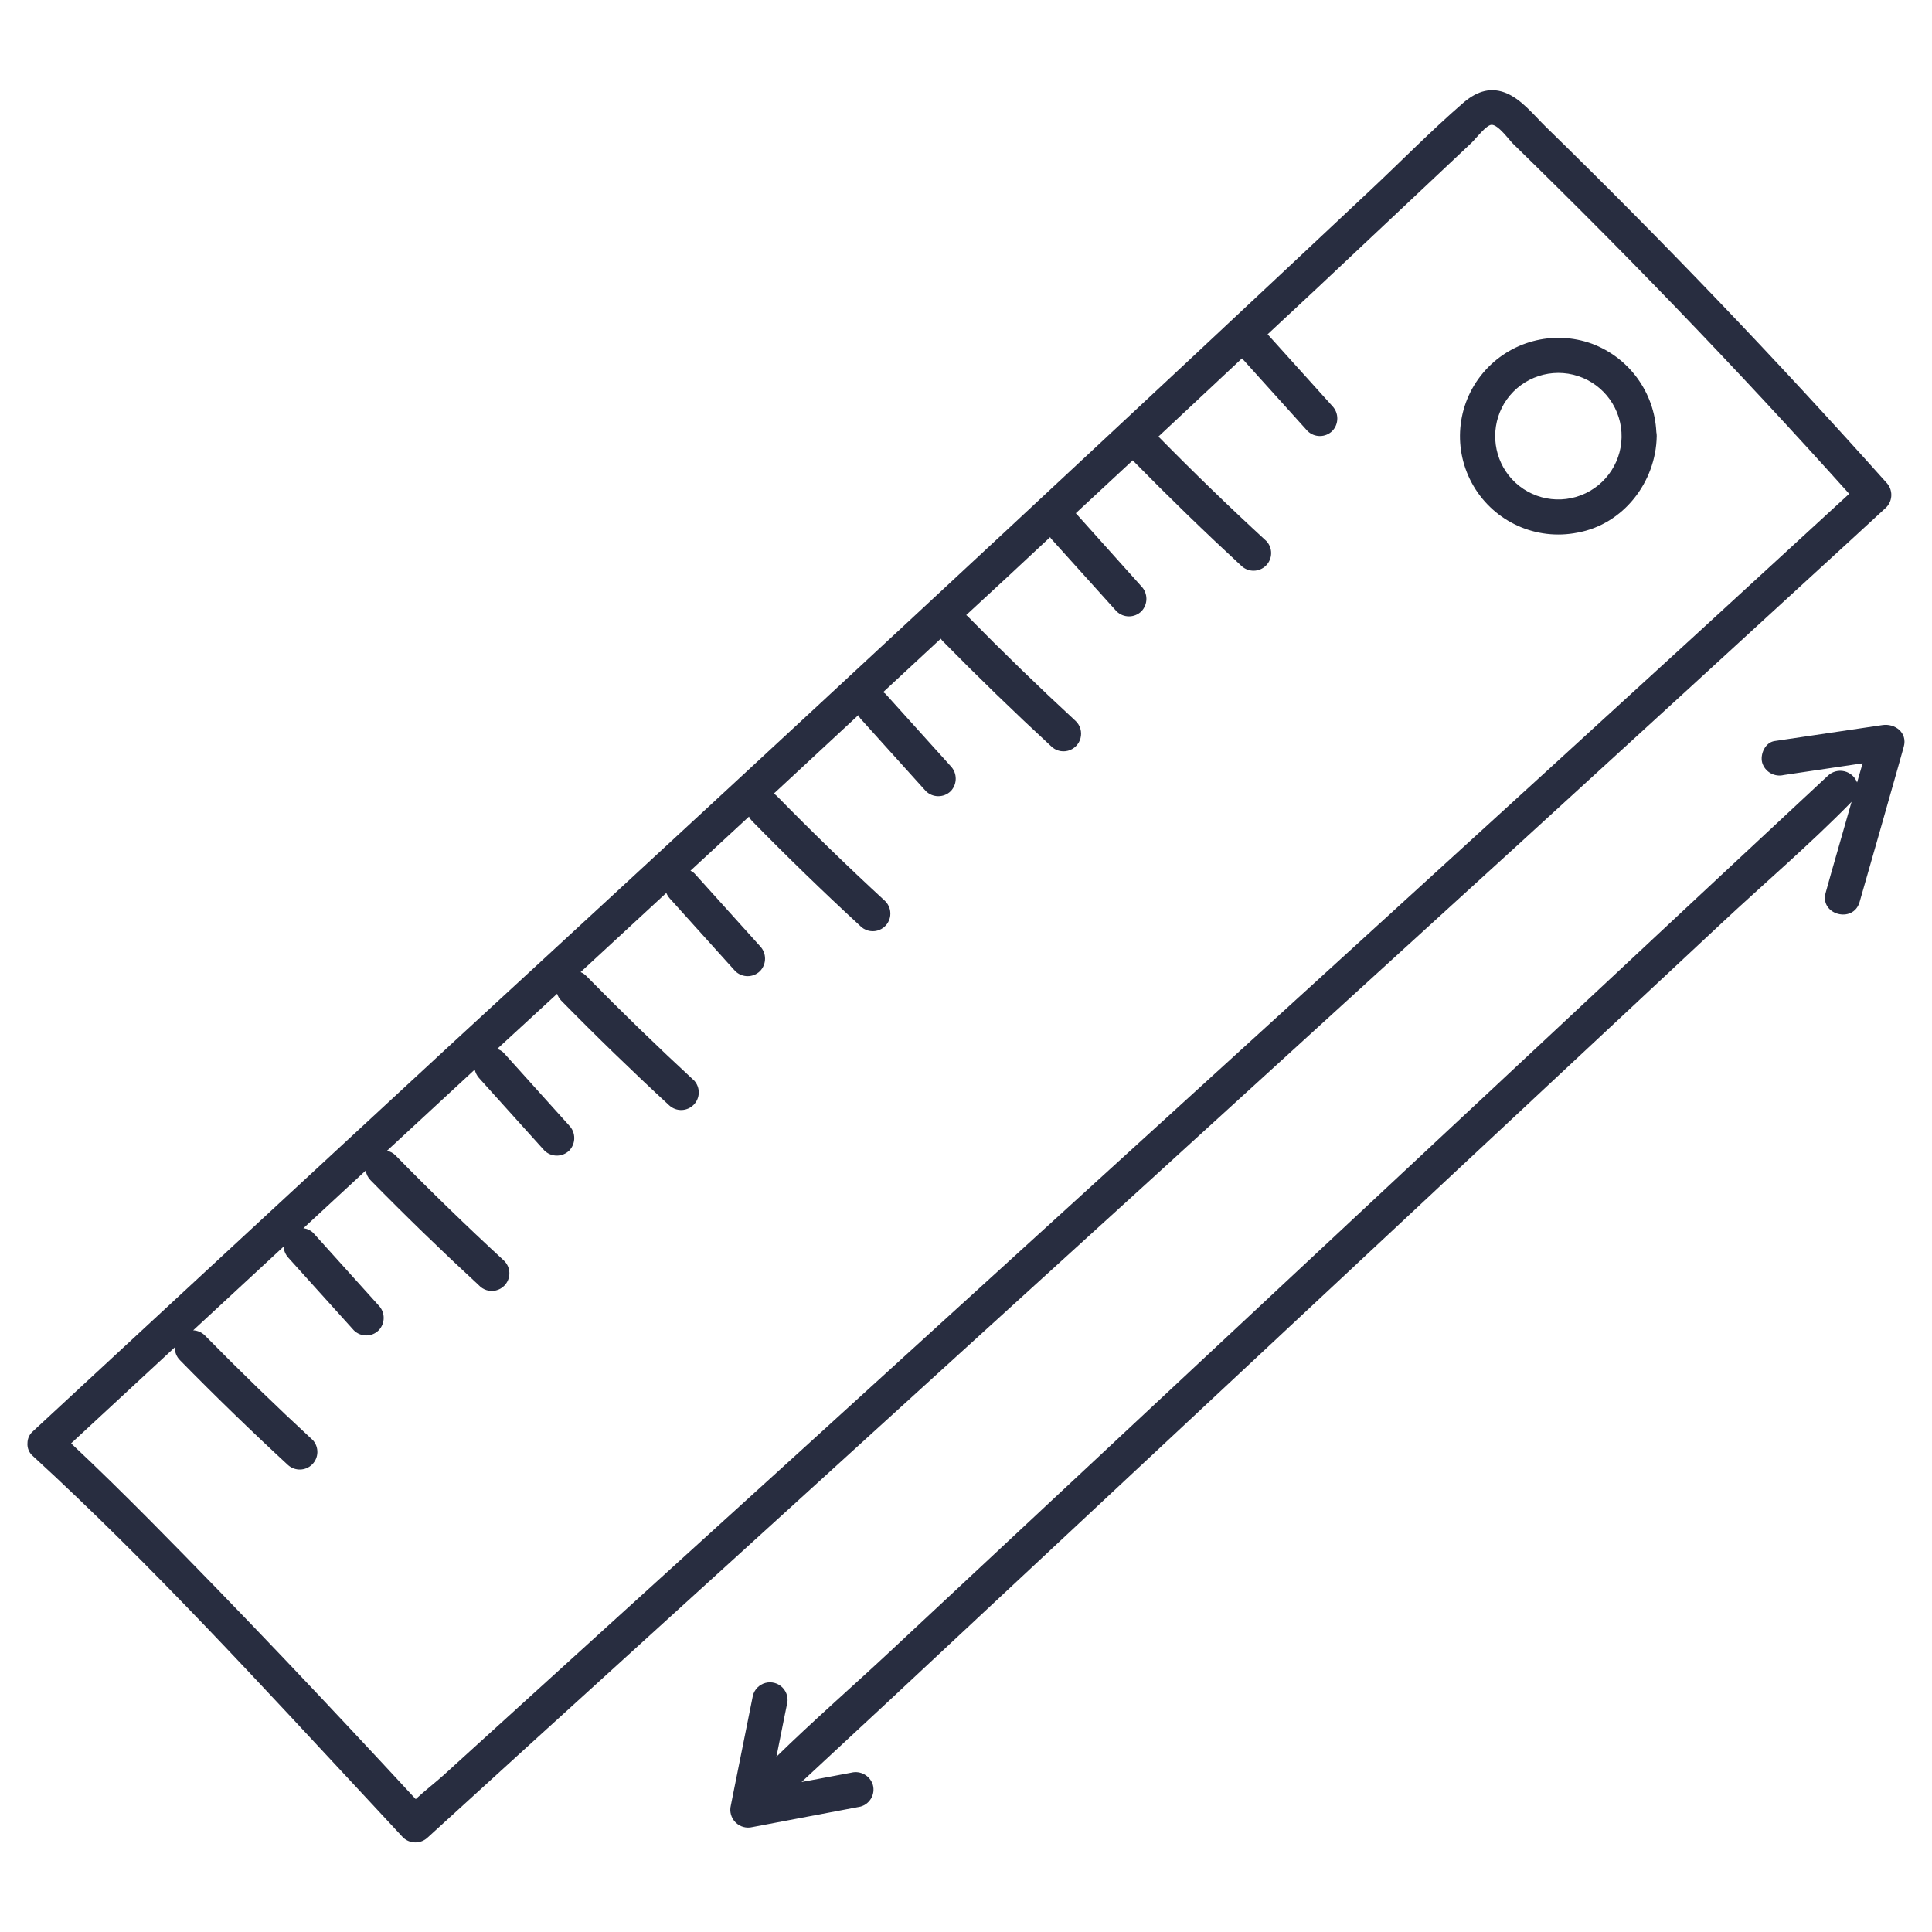
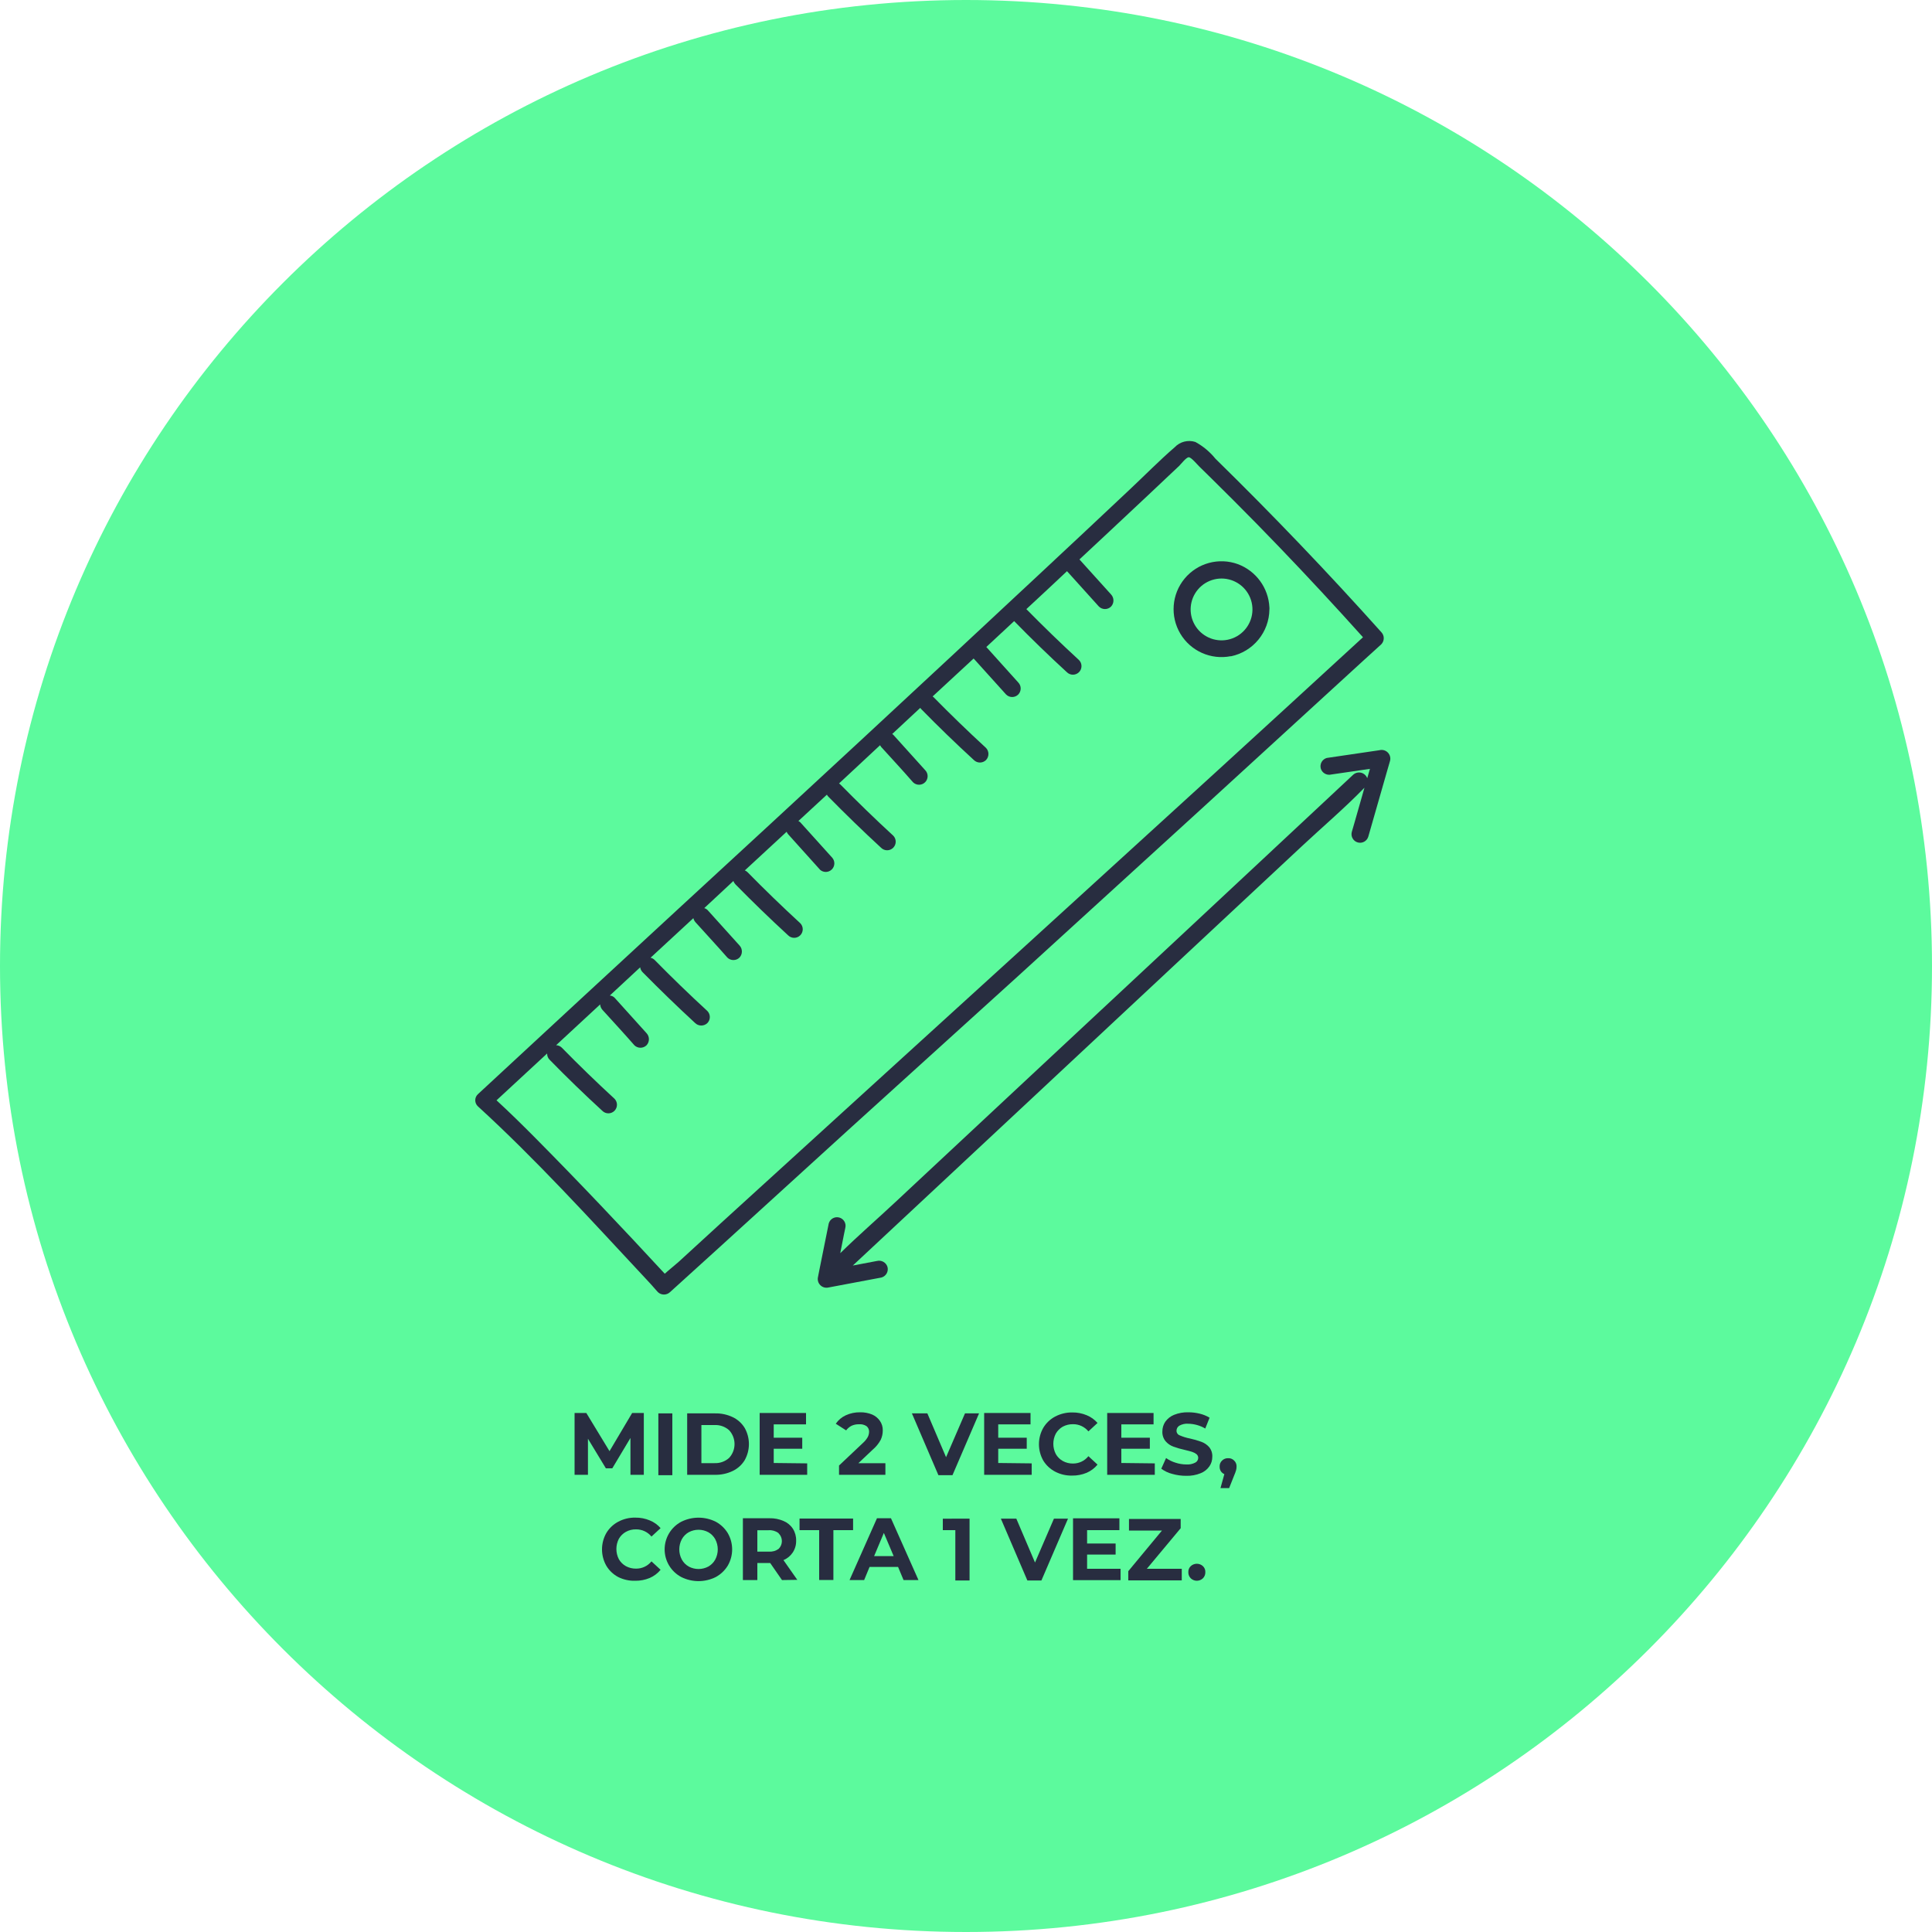
- <svg xmlns="http://www.w3.org/2000/svg" id="Layer_1" data-name="Layer 1" viewBox="0 0 350 350">
+ <svg xmlns="http://www.w3.org/2000/svg" id="Layer_1" data-name="Layer 1" viewBox="0 0 250 250">
  <defs>
-     <style>.cls-1{fill:#282d40;}</style>
+     <style>.cls-1{fill:#5cfa9d;}.cls-2{fill:#282d40;}</style>
  </defs>
-   <path class="cls-1" d="M206.92,215.11q34-31,68-62,30.27-27.65,60.47-55.37l6.33-5.83a3.23,3.23,0,0,0,0-4.5Q312,54.15,280.07,23c-2.18-2.12-4.52-5.15-7.47-6.24s-5.46.05-7.67,2c-5.76,5-11.12,10.48-16.66,15.68q-16.49,15.49-33,30.93-66.6,62.21-133.67,123.91-37.85,35-75.62,70a2.82,2.82,0,0,0-1,2.14,2.78,2.78,0,0,0,1,2.37c21.49,19.72,41.29,41.43,61.16,62.76q2.93,3.15,5.86,6.31a3.23,3.23,0,0,0,4.5,0L96,316q23.65-21.5,47.3-43Q175.11,244.08,206.92,215.11ZM80.43,321.52c-1.61,1.45-3.46,2.87-5.12,4.41-15.8-17.09-31.79-34-48.18-50.54-4.68-4.71-9.41-9.37-14.25-13.91q9.39-8.72,18.8-17.41a3.13,3.13,0,0,0,.91,2.33q9.54,9.73,19.58,19a3.19,3.19,0,0,0,4.51-4.5q-10-9.24-19.59-19A3.19,3.19,0,0,0,35,241q8.18-7.59,16.37-15.16a3.34,3.34,0,0,0,.86,2Q58.16,234.43,64.1,241a3.19,3.19,0,0,0,4.5,0,3.24,3.24,0,0,0,0-4.5L56.75,223.35a3,3,0,0,0-1.79-.84l11.3-10.46a3.07,3.07,0,0,0,.87,1.76q9.56,9.74,19.59,19a3.19,3.19,0,1,0,4.5-4.51q-10-9.22-19.58-19a3.07,3.07,0,0,0-1.53-.83L86,193.77a3.45,3.45,0,0,0,.76,1.5l11.86,13.16a3.22,3.22,0,0,0,4.51,0,3.27,3.27,0,0,0,0-4.51L91.29,190.77a2.68,2.68,0,0,0-1.23-.74q5.44-5,10.87-10a3.18,3.18,0,0,0,.74,1.24q9.56,9.74,19.59,19a3.19,3.19,0,0,0,4.51-4.5q-10-9.24-19.59-19a2.91,2.91,0,0,0-1-.66l15.53-14.35a3.44,3.44,0,0,0,.62,1l11.86,13.16a3.21,3.21,0,0,0,4.5,0,3.26,3.26,0,0,0,0-4.51l-11.86-13.16a2.43,2.43,0,0,0-.75-.51l10.6-9.8a2.9,2.9,0,0,0,.54.77q9.54,9.74,19.58,19a3.19,3.19,0,1,0,4.51-4.51q-10-9.22-19.58-19a2.82,2.82,0,0,0-.55-.43l.9-.83q7.21-6.67,14.41-13.38a3.26,3.26,0,0,0,.38.61l11.86,13.15a3.22,3.22,0,0,0,4.51,0,3.28,3.28,0,0,0,0-4.51q-5.94-6.57-11.86-13.15a3.39,3.39,0,0,0-.39-.27l10.44-9.69a2.65,2.65,0,0,0,.33.42q9.56,9.73,19.59,19a3.19,3.19,0,1,0,4.51-4.51q-10-9.24-19.59-19c-.07-.07-.15-.12-.23-.19q7.61-7,15.2-14.11c.07.09.1.19.17.27l11.86,13.16a3.22,3.22,0,0,0,4.51,0,3.27,3.27,0,0,0,0-4.51L194.92,93l-.06,0c3.45-3.21,6.91-6.4,10.35-9.61l.1.12q9.54,9.72,19.58,19a3.19,3.19,0,0,0,4.51-4.51q-10-9.2-19.54-18.91L225,64.92s0,0,0,0q5.92,6.57,11.86,13.15a3.2,3.2,0,0,0,4.5,0,3.26,3.26,0,0,0,0-4.51l-11.72-13,9-8.39L255.08,36.7l7.68-7.23,3.84-3.62c.7-.67,2.68-3.26,3.63-3.24,1.22,0,3.12,2.7,3.86,3.42l4.4,4.31q4.2,4.13,8.37,8.3,8.52,8.52,16.88,17.2Q319.66,72.37,335,89.46q-28.16,25.91-56.42,51.7-33.95,31-68,62-32.39,29.5-64.8,59Q120.92,284.76,96,307.37Z" />
-   <path class="cls-1" d="M285.76,96.49C294.09,95,300,87.32,300.13,79a3.41,3.41,0,0,0-.07-.73,18,18,0,0,0-11.66-16,17.85,17.85,0,0,0-19.72,5.27,17.81,17.81,0,0,0,17.08,28.95ZM272.48,73.12a11.46,11.46,0,1,1,.83,13A11.56,11.56,0,0,1,272.48,73.12Z" />
-   <path class="cls-1" d="M341,131.36l-19.53,2.89c-1.71.26-2.64,2.41-2.23,3.92a3.27,3.27,0,0,0,3.92,2.23l14.27-2.12c-.33,1.16-.67,2.32-1,3.47a3.26,3.26,0,0,0-5.25-1.26l-19.31,18-46.38,43.32-55.9,52.21-48.51,45.31c-6.75,6.3-13.8,12.43-20.42,18.91.46-2.28.91-4.57,1.37-6.85l.51-2.51a3.19,3.19,0,1,0-6.15-1.69q-1.74,8.68-3.49,17.37c-.17.84-.34,1.67-.5,2.51a3.23,3.23,0,0,0,3.92,3.92l17.12-3.24,2.46-.47a3.2,3.2,0,0,0,2.23-3.92,3.26,3.26,0,0,0-3.92-2.22l-9,1.69L161,308.16l46.38-43.32,55.9-52.21,48.51-45.3c7.82-7.31,16.09-14.35,23.57-22l.07-.07-3.69,12.89-1,3.57c-1.14,4,5,5.64,6.14,1.7q3.53-12.27,7-24.55l1-3.57C345.62,132.72,343.26,131,341,131.36Z" />
+   <circle class="cls-1" cx="125" cy="125" r="125" />
+   <path class="cls-2" d="M81.58,190.84v-4.77L79.23,190H78.4l-2.32-3.83v4.67H74.35v-8h1.52l3,4.94,2.93-4.94h1.51l0,8Z" />
+   <path class="cls-2" d="M85.19,182.89H87v8H85.19Z" />
+   <path class="cls-2" d="M88.92,182.89h3.61a5.08,5.08,0,0,1,2.29.49,3.65,3.65,0,0,1,1.54,1.39,4.25,4.25,0,0,1,0,4.18,3.65,3.65,0,0,1-1.54,1.39,5.08,5.08,0,0,1-2.29.5H88.92Zm3.52,6.44a2.67,2.67,0,0,0,1.9-.67,2.64,2.64,0,0,0,0-3.6,2.66,2.66,0,0,0-1.9-.66H90.76v4.93Z" />
+   <path class="cls-2" d="M104.45,189.36v1.48H98.3v-8h6v1.47h-4.18v1.73h3.69v1.43h-3.69v1.84Z" />
+   <path class="cls-2" d="M114.57,189.34v1.5h-6v-1.2l3.06-2.89a3.14,3.14,0,0,0,.66-.8,1.55,1.55,0,0,0,.17-.67.9.9,0,0,0-.32-.73,1.54,1.54,0,0,0-1-.25,2.19,2.19,0,0,0-.94.19,2,2,0,0,0-.71.6l-1.34-.86a3.15,3.15,0,0,1,1.29-1.09,4.28,4.28,0,0,1,1.87-.39,3.9,3.9,0,0,1,1.55.29,2.36,2.36,0,0,1,1,.82,2.07,2.07,0,0,1,.37,1.24,2.82,2.82,0,0,1-.27,1.22,4.45,4.45,0,0,1-1.06,1.29l-1.83,1.73Z" />
+   <path class="cls-2" d="M126.69,182.89l-3.44,8h-1.82l-3.43-8h2l2.42,5.67,2.45-5.67Z" />
+   <path class="cls-2" d="M133.5,189.36v1.48h-6.15v-8h6v1.47h-4.18v1.73h3.69v1.43h-3.69v1.84Z" />
+   <path class="cls-2" d="M136.55,190.44A3.94,3.94,0,0,1,135,189a4.29,4.29,0,0,1,0-4.24,3.94,3.94,0,0,1,1.54-1.46,4.63,4.63,0,0,1,2.21-.53,4.69,4.69,0,0,1,1.87.36,3.75,3.75,0,0,1,1.4,1l-1.18,1.09a2.54,2.54,0,0,0-2-.93,2.74,2.74,0,0,0-1.32.32,2.43,2.43,0,0,0-.9.9,2.88,2.88,0,0,0,0,2.64,2.36,2.36,0,0,0,.9.9,2.64,2.64,0,0,0,1.32.33,2.53,2.53,0,0,0,2-.95l1.18,1.09a3.71,3.71,0,0,1-1.41,1.06,4.69,4.69,0,0,1-1.87.36A4.5,4.5,0,0,1,136.55,190.44Z" />
+   <path class="cls-2" d="M149.43,189.36v1.48h-6.16v-8h6v1.47H145.1v1.73h3.69v1.43H145.1v1.84Z" />
+   <path class="cls-2" d="M151.68,190.72a4,4,0,0,1-1.41-.67l.62-1.38a4.21,4.21,0,0,0,1.22.6,4.51,4.51,0,0,0,1.4.23,2.18,2.18,0,0,0,1.16-.24.7.7,0,0,0,.38-.62.63.63,0,0,0-.22-.47,1.91,1.91,0,0,0-.57-.3c-.23-.07-.55-.16-.94-.25a11.25,11.25,0,0,1-1.49-.43,2.41,2.41,0,0,1-1-.69,1.85,1.85,0,0,1-.42-1.27,2.23,2.23,0,0,1,.38-1.26,2.57,2.57,0,0,1,1.13-.89,4.59,4.59,0,0,1,1.84-.33,6.14,6.14,0,0,1,1.49.18,4.44,4.44,0,0,1,1.27.52l-.56,1.4a4.52,4.52,0,0,0-2.21-.62,2.05,2.05,0,0,0-1.14.25.76.76,0,0,0-.37.66.63.63,0,0,0,.43.6,6.17,6.17,0,0,0,1.3.4,11.72,11.72,0,0,1,1.49.43,2.48,2.48,0,0,1,1,.68,1.81,1.81,0,0,1,.41,1.26,2.11,2.11,0,0,1-.38,1.24,2.48,2.48,0,0,1-1.14.89,4.6,4.6,0,0,1-1.85.33A6.5,6.5,0,0,1,151.68,190.72Z" />
+   <path class="cls-2" d="M159.7,189a1,1,0,0,1,.31.78,1.76,1.76,0,0,1-.06.46,5.19,5.19,0,0,1-.25.68l-.65,1.64h-1.12l.5-1.81a1,1,0,0,1-.45-.37,1.08,1.08,0,0,1-.16-.6,1,1,0,0,1,.31-.78,1.06,1.06,0,0,1,.79-.31A1,1,0,0,1,159.7,189Z" />
+   <path class="cls-2" d="M80,204.07a3.94,3.94,0,0,1-1.54-1.46,4.29,4.29,0,0,1,0-4.24A3.94,3.94,0,0,1,80,196.91a4.51,4.51,0,0,1,2.21-.53,4.69,4.69,0,0,1,1.87.36,3.65,3.65,0,0,1,1.4,1l-1.18,1.09a2.54,2.54,0,0,0-2-.93,2.57,2.57,0,0,0-1.31.32,2.38,2.38,0,0,0-.91.9,2.88,2.88,0,0,0,0,2.64,2.38,2.38,0,0,0,.91.9,2.67,2.67,0,0,0,1.31.32,2.52,2.52,0,0,0,2-.94l1.18,1.09a3.73,3.73,0,0,1-1.41,1.06,4.69,4.69,0,0,1-1.87.36A4.62,4.62,0,0,1,80,204.07Z" />
+   <path class="cls-2" d="M88.16,204.07a4.05,4.05,0,0,1,0-7.16,5,5,0,0,1,4.46,0,4.13,4.13,0,0,1,1.55,1.47,4.19,4.19,0,0,1,0,4.22,4.13,4.13,0,0,1-1.55,1.47,5,5,0,0,1-4.46,0Zm3.5-1.36a2.33,2.33,0,0,0,.89-.9,2.81,2.81,0,0,0,0-2.64,2.33,2.33,0,0,0-.89-.9,2.68,2.68,0,0,0-2.54,0,2.33,2.33,0,0,0-.89.9,2.8,2.8,0,0,0,0,2.64,2.33,2.33,0,0,0,.89.9,2.68,2.68,0,0,0,2.54,0Z" />
+   <path class="cls-2" d="M101.19,204.46l-1.53-2.21H98v2.21H96.13v-8h3.44a4.33,4.33,0,0,1,1.83.36,2.64,2.64,0,0,1,1.2,1,2.74,2.74,0,0,1,.42,1.53,2.67,2.67,0,0,1-.43,1.53,2.7,2.7,0,0,1-1.21,1l1.79,2.55Zm-.47-6.09a1.89,1.89,0,0,0-1.26-.36H98v2.77h1.5a1.89,1.89,0,0,0,1.26-.36,1.41,1.41,0,0,0,0-2Z" />
+   <path class="cls-2" d="M106,198h-2.54v-1.5h6.93V198h-2.55v6.45H106Z" />
+   <path class="cls-2" d="M116.21,202.76h-3.69l-.7,1.7h-1.89l3.55-8h1.81l3.56,8h-1.93Zm-.57-1.4-1.27-3-1.26,3Z" />
+   <path class="cls-2" d="M125.46,196.51v8h-1.84V198H122v-1.48Z" />
+   <path class="cls-2" d="M138.2,196.51l-3.44,8h-1.82l-3.43-8h2l2.42,5.68,2.45-5.68Z" />
+   <path class="cls-2" d="M145,203v1.47h-6.15v-8h6V198h-4.18v1.73h3.69v1.43h-3.69V203Z" />
+   <path class="cls-2" d="M152.92,203v1.5H146v-1.19l4.36-5.26h-4.27v-1.5h6.69v1.2L148.4,203Z" />
+   <path class="cls-2" d="M154.09,204.24a1.07,1.07,0,0,1-.32-.8,1,1,0,0,1,.32-.79,1.16,1.16,0,0,1,1.56,0,1,1,0,0,1,.32.79,1.07,1.07,0,0,1-.32.8,1.14,1.14,0,0,1-1.56,0Z" />
+   <path class="cls-2" d="M131.81,126.24q11.83-10.78,23.67-21.59Q166,95,176.54,85.37l2.2-2a1.13,1.13,0,0,0,0-1.57q-10.35-11.56-21.46-22.44a8.71,8.71,0,0,0-2.6-2.17,2.59,2.59,0,0,0-2.67.68c-2,1.73-3.88,3.65-5.81,5.46q-5.73,5.4-11.49,10.77-23.19,21.66-46.54,43.14Q75,129.39,61.84,141.59a1.07,1.07,0,0,0,0,1.57C69.32,150,76.22,157.59,83.13,165c.69.73,1.37,1.47,2,2.2a1.14,1.14,0,0,0,1.57,0l6.44-5.84,16.47-15Zm-44,37.05c-.56.5-1.21,1-1.79,1.53-5.5-5.95-11.07-11.84-16.77-17.59-1.63-1.64-3.28-3.27-5-4.85l6.55-6.06a1.08,1.08,0,0,0,.32.81q3.31,3.39,6.82,6.61a1.11,1.11,0,0,0,1.57-1.57q-3.5-3.22-6.82-6.61a1.1,1.1,0,0,0-.73-.31l5.7-5.28a1.18,1.18,0,0,0,.3.71c1.38,1.52,2.75,3,4.13,4.58a1.13,1.13,0,0,0,1.57,0,1.15,1.15,0,0,0,0-1.57c-1.38-1.53-2.75-3.06-4.13-4.58a1,1,0,0,0-.62-.29l3.93-3.65a1.13,1.13,0,0,0,.3.62c2.22,2.25,4.5,4.46,6.82,6.6a1.14,1.14,0,0,0,1.57,0,1.12,1.12,0,0,0,0-1.57q-3.49-3.21-6.82-6.6a1.07,1.07,0,0,0-.53-.29l5.54-5.12a1.3,1.3,0,0,0,.27.52c1.37,1.53,2.75,3,4.13,4.58a1.12,1.12,0,0,0,1.57,0,1.15,1.15,0,0,0,0-1.57q-2.07-2.28-4.13-4.58a1,1,0,0,0-.43-.25L94.9,114a1.21,1.21,0,0,0,.26.43q3.33,3.39,6.82,6.6a1.11,1.11,0,0,0,1.57-1.57q-3.49-3.21-6.82-6.6a1,1,0,0,0-.35-.23l5.41-5a1.2,1.2,0,0,0,.22.35l4.12,4.58A1.11,1.11,0,0,0,107.7,111q-2.06-2.3-4.13-4.58a.81.81,0,0,0-.26-.18l3.69-3.41a1.15,1.15,0,0,0,.19.26q3.33,3.39,6.82,6.61a1.11,1.11,0,0,0,1.57-1.57c-2.33-2.14-4.6-4.35-6.82-6.6a.9.9,0,0,0-.19-.15l.31-.29,5-4.66a1.48,1.48,0,0,0,.13.21c1.38,1.53,2.76,3,4.13,4.58a1.11,1.11,0,0,0,1.57-1.57c-1.37-1.53-2.75-3.05-4.13-4.58,0,0-.09-.06-.13-.09l3.63-3.38a1.58,1.58,0,0,0,.12.15q3.32,3.39,6.82,6.6a1.12,1.12,0,0,0,1.57,0,1.14,1.14,0,0,0,0-1.57q-3.49-3.21-6.82-6.6s-.06,0-.08-.07L126,85.2s0,.07.06.09c1.38,1.53,2.75,3.06,4.13,4.58a1.11,1.11,0,0,0,1.57,0,1.12,1.12,0,0,0,0-1.56l-4.13-4.59s0,0,0,0l3.6-3.35s0,0,0,0q3.31,3.39,6.82,6.61a1.11,1.11,0,0,0,1.57-1.57q-3.49-3.21-6.81-6.59,2.64-2.44,5.26-4.91h0l4.13,4.58a1.12,1.12,0,0,0,1.57,0,1.15,1.15,0,0,0,0-1.57l-4.09-4.53,3.13-2.92,5.75-5.39,2.67-2.52,1.34-1.26c.24-.23.93-1.14,1.26-1.13s1.09.94,1.35,1.19l1.53,1.5,2.91,2.89q3,3,5.88,6,5.53,5.76,10.87,11.71-9.79,9-19.64,18-11.82,10.8-23.66,21.58l-22.56,20.54L93.19,158.36Z" />
+   <path class="cls-2" d="M159.26,84.93a6.26,6.26,0,0,0,5-6.08,1.1,1.1,0,0,0,0-.26A6.29,6.29,0,0,0,160.18,73a6.2,6.2,0,1,0-.92,11.91Zm-4.62-8.13a4,4,0,1,1,.28,4.53A4,4,0,0,1,154.64,76.8Z" />
+   <path class="cls-2" d="M178.48,97.08l-6.8,1a1.12,1.12,0,0,0-.77,1.37,1.13,1.13,0,0,0,1.36.77l5-.73c-.12.4-.23.8-.35,1.21a1.13,1.13,0,0,0-1.83-.44l-6.72,6.28-16.15,15.08L132.73,139.8l-16.89,15.77c-2.35,2.2-4.81,4.33-7.11,6.59l.47-2.39.18-.87a1.11,1.11,0,0,0-2.14-.59c-.41,2-.81,4-1.22,6.05l-.17.87a1.13,1.13,0,0,0,1.36,1.37l6-1.13.85-.16a1.12,1.12,0,0,0,.78-1.37,1.14,1.14,0,0,0-1.37-.77l-3.12.59,5.49-5.12L132,143.55l19.46-18.18,16.89-15.77c2.73-2.55,5.61-5,8.21-7.67l0,0c-.42,1.5-.85,3-1.28,4.49l-.36,1.24a1.11,1.11,0,0,0,2.14.59q1.23-4.28,2.45-8.55l.36-1.24A1.13,1.13,0,0,0,178.48,97.08Z" />
</svg>
